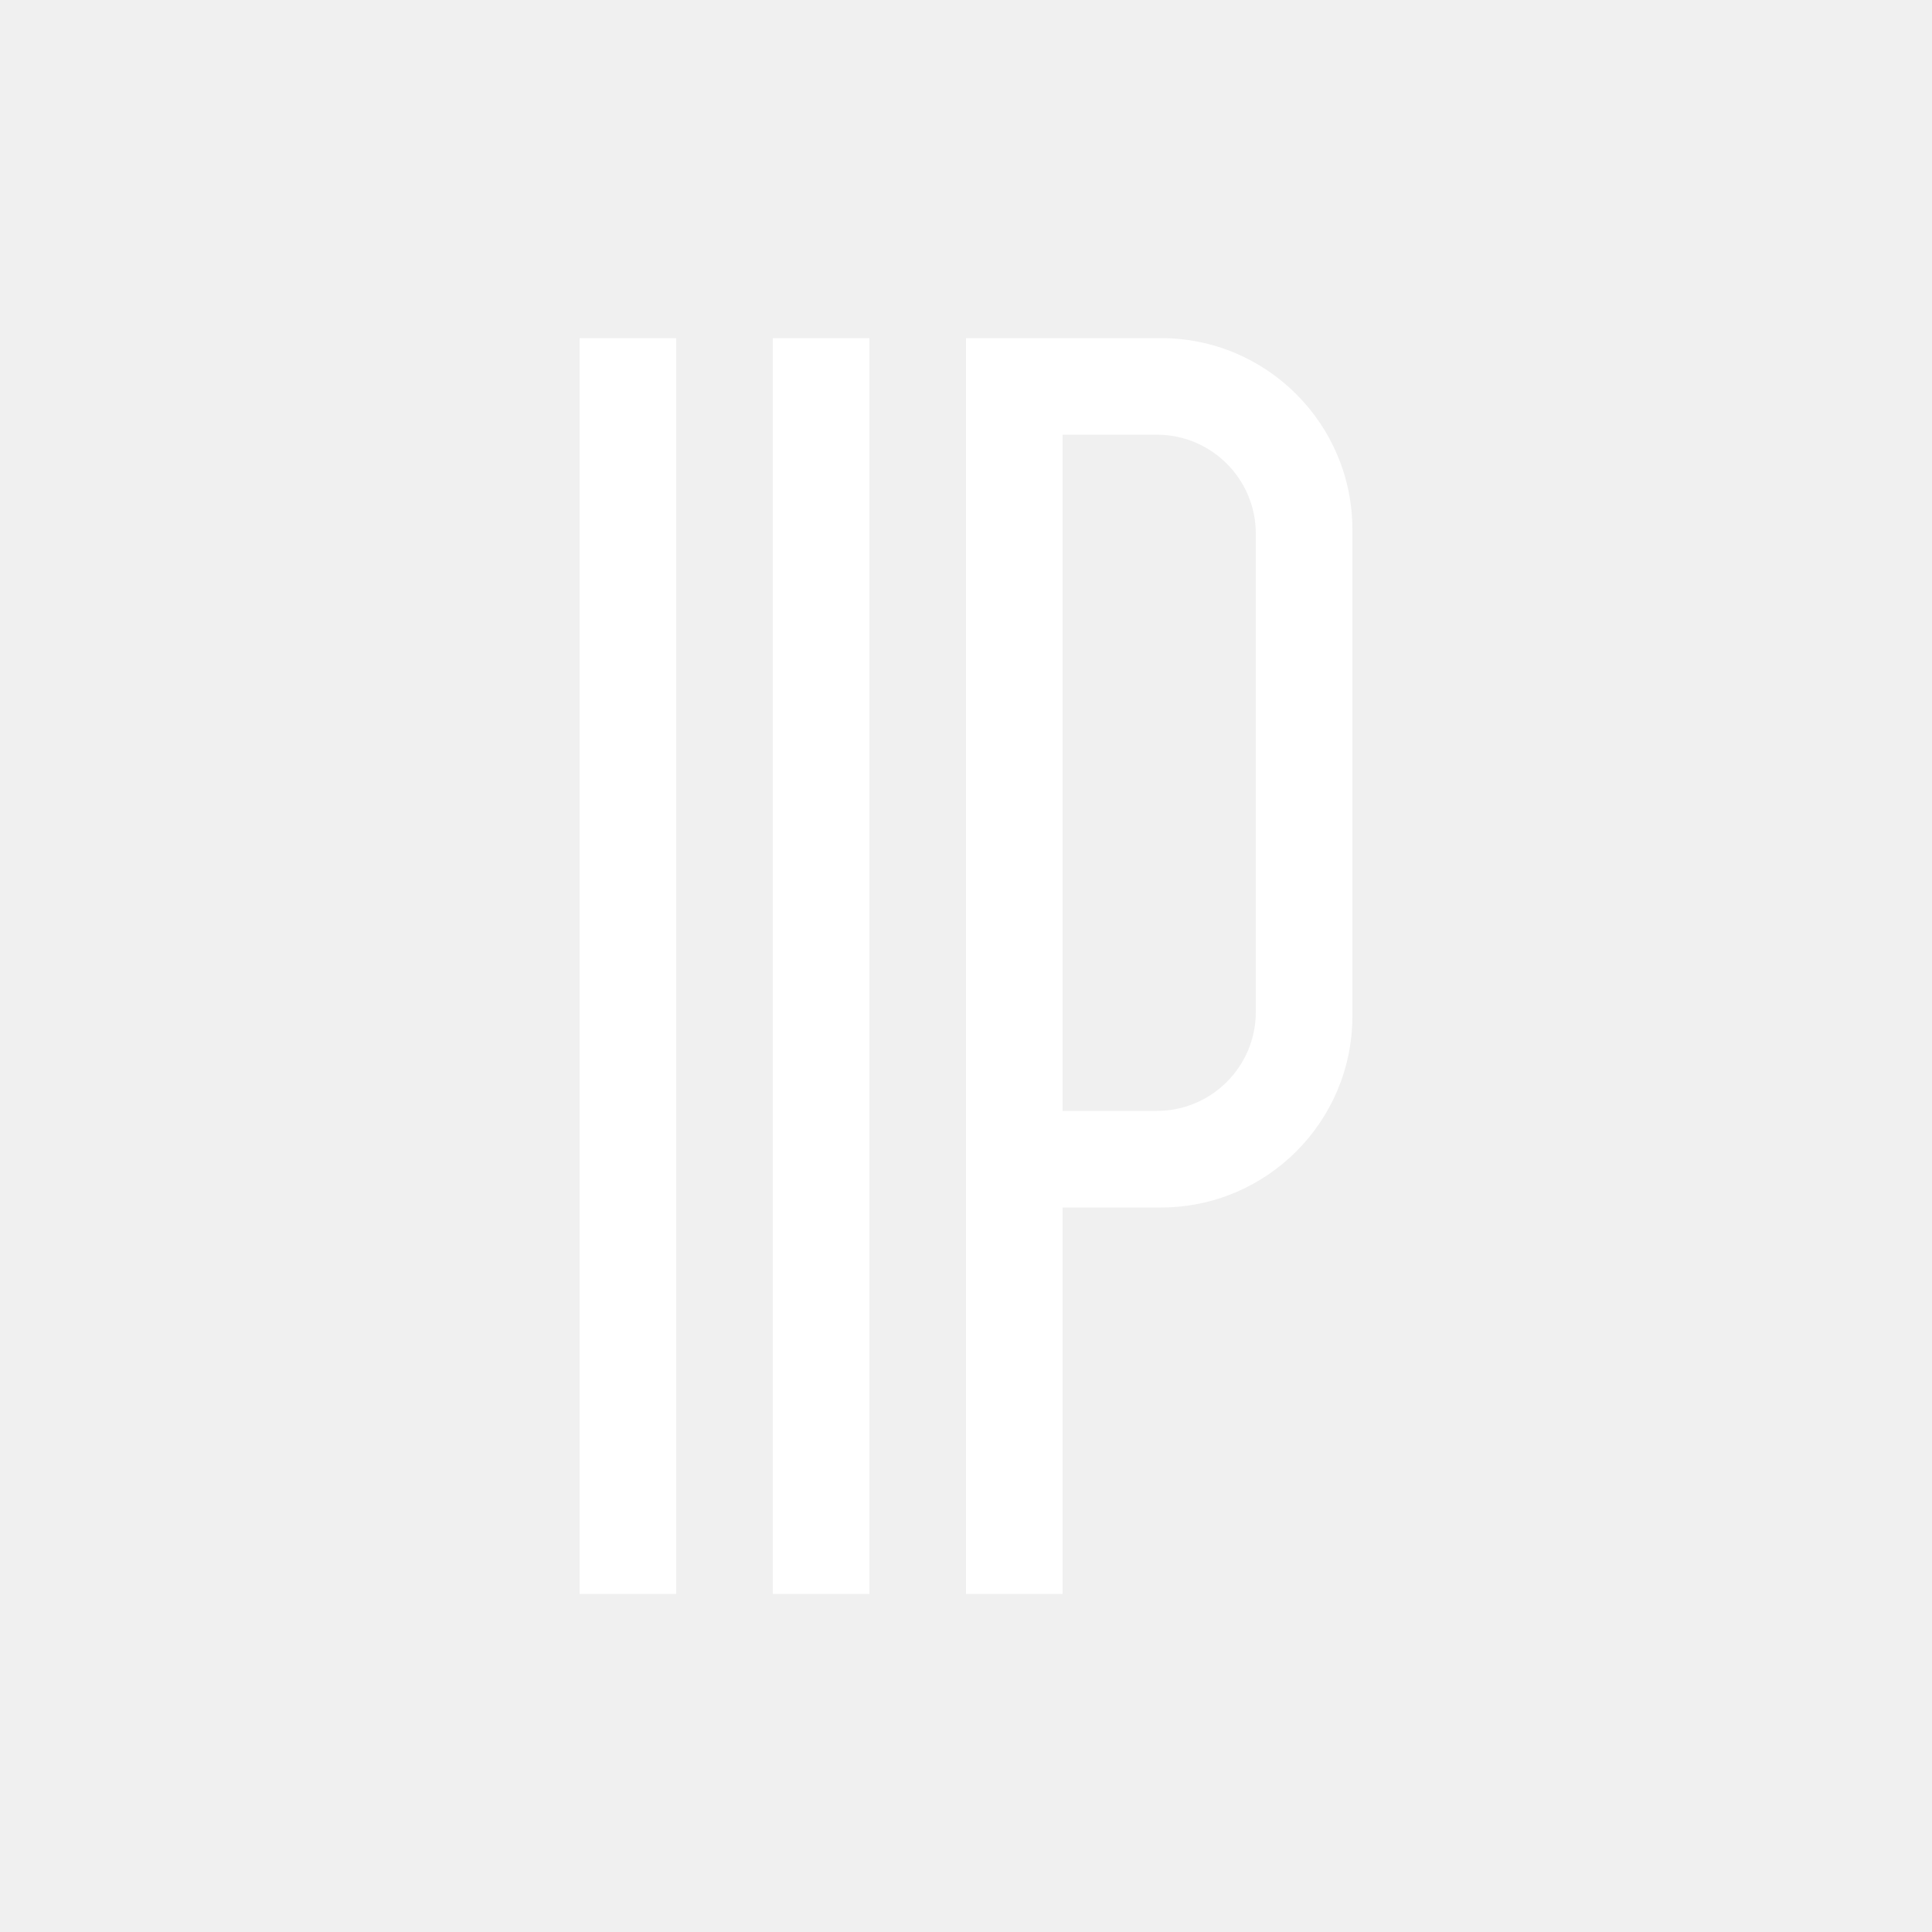
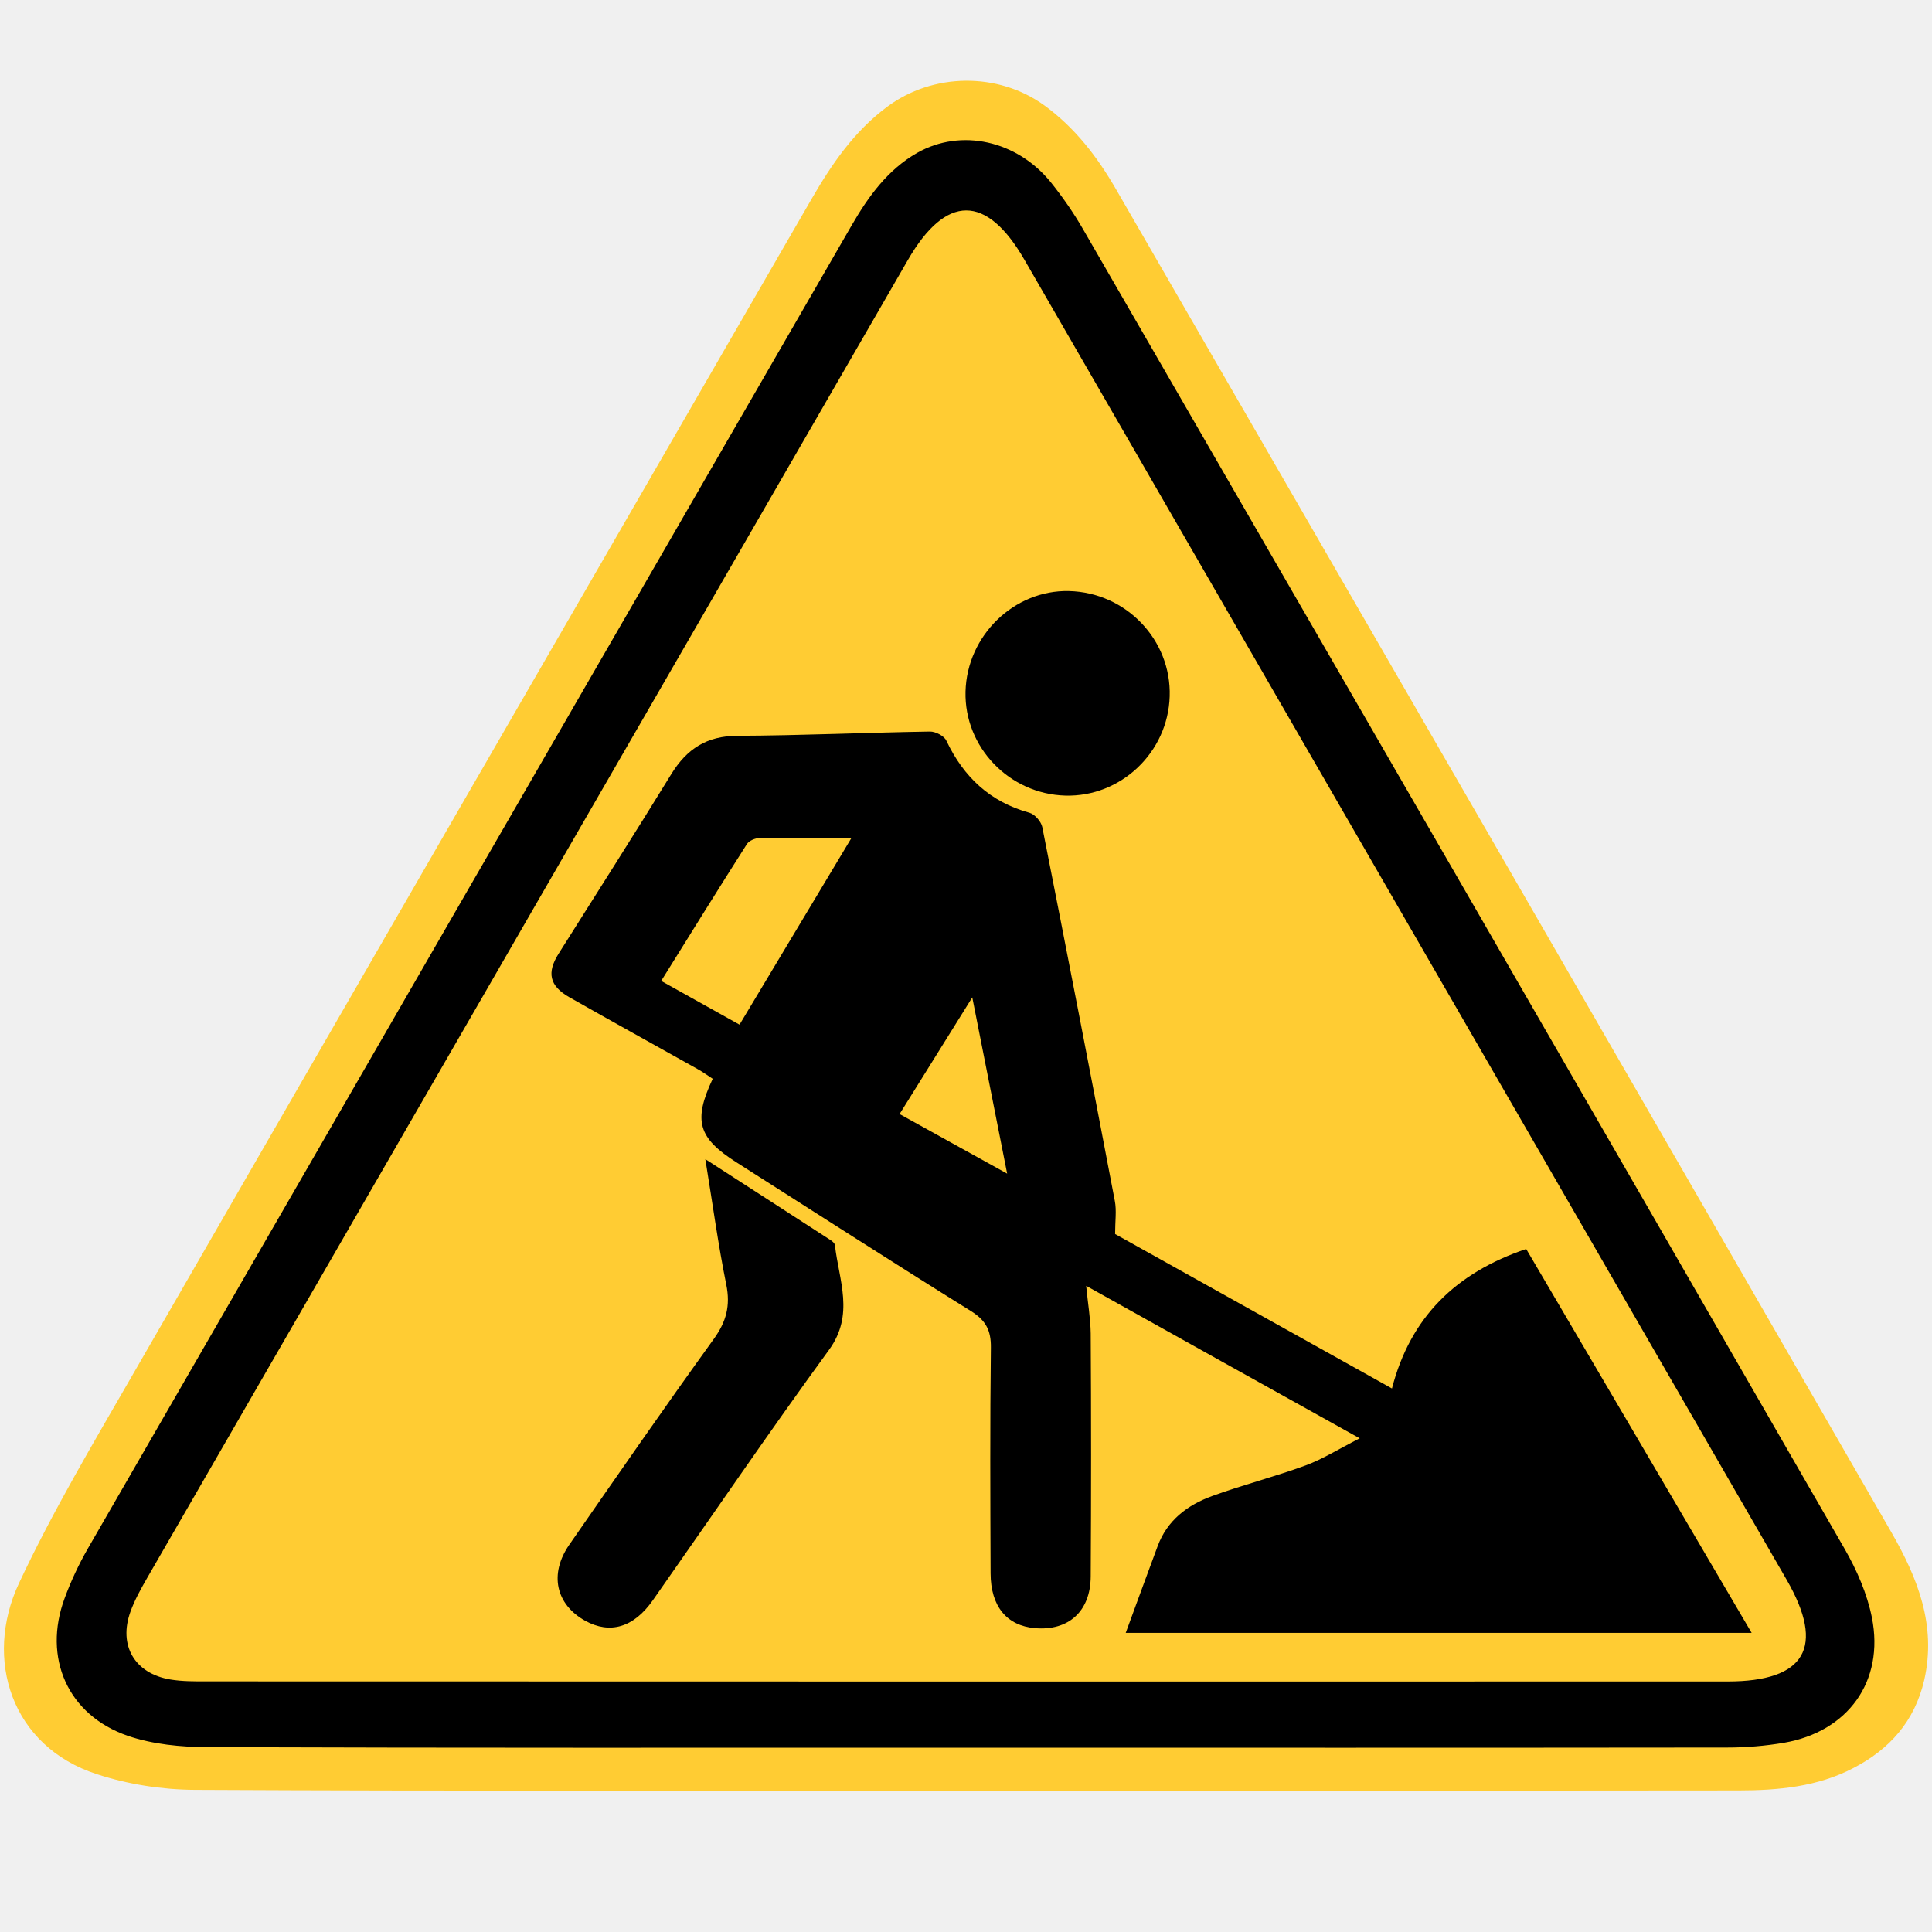
- <svg xmlns="http://www.w3.org/2000/svg" width="40" height="40">
-   <path d="M 12 7 L 14 7 L 14 33 L 12 33 L 12 7 Z M 16 7 L 18 7 L 18 33 L 16 33 L 16 7 Z M 22 7 L 21 7 L 20 7 L 20 33 L 22 33 L 22 25 L 24.036 25 C 26.224 25 28 23.224 28 21.036 L 28 10.964 C 28 8.776 26.224 7 24.036 7 L 22 7 Z M 22 9 L 22 23 L 23.952 23 C 25.082 23 26 22.082 26 20.952 L 26 11.048 C 26 9.918 25.082 9 23.952 9 L 22 9 Z" fill-rule="evenodd" fill="#FFF" />
+ <svg xmlns="http://www.w3.org/2000/svg" version="1.1" id="Layer_1" x="0px" y="0px" width="40px" height="40px" viewBox="0 0 40 40" enable-background="new 0 0 40 40" xml:space="preserve">
+   <path fill-rule="evenodd" clip-rule="evenodd" fill="#FFCC33" d="M19.993,37.072c-5.321,0-10.641,0.011-15.961-0.015  c-0.677-0.004-1.38-0.113-2.022-0.323c-1.776-0.573-2.352-2.384-1.618-3.953c0.699-1.493,1.549-2.919,2.374-4.351  c4.672-8.108,9.355-16.21,14.038-24.313c0.415-0.717,0.876-1.393,1.559-1.903c0.951-0.71,2.297-0.725,3.255-0.035  c0.637,0.463,1.098,1.066,1.482,1.729c5.357,9.27,10.715,18.54,16.059,27.816c0.539,0.938,0.939,1.925,0.68,3.061  c-0.199,0.854-0.717,1.433-1.471,1.823c-0.74,0.386-1.551,0.46-2.367,0.461C30.664,37.075,25.328,37.072,19.993,37.072z" />
+   <path fill-rule="evenodd" clip-rule="evenodd" d="M19.936,36.184c-5.215,0-10.43,0.007-15.645-0.011  c-0.55-0.002-1.129-0.059-1.644-0.234C1.4,35.508,0.882,34.322,1.338,33.09c0.13-0.354,0.292-0.7,0.479-1.026  c5.27-9.138,10.544-18.271,15.819-27.404c0.343-0.593,0.744-1.148,1.353-1.495c0.908-0.515,2.066-0.257,2.767,0.609  c0.244,0.305,0.471,0.63,0.666,0.969c5.262,9.106,10.523,18.214,15.771,27.328c0.252,0.438,0.465,0.928,0.563,1.42  c0.262,1.317-0.494,2.363-1.824,2.592c-0.385,0.065-0.781,0.098-1.172,0.098C30.486,36.187,25.209,36.185,19.936,36.184  L19.936,36.184z M20.032,34.814c5.245,0,10.491,0,15.735-0.001c1.615,0,2.027-0.711,1.225-2.104  c-5.26-9.109-10.52-18.22-15.781-27.329c-0.788-1.366-1.625-1.364-2.415,0.004C13.544,14.481,8.292,23.578,3.043,32.676  c-0.128,0.223-0.254,0.449-0.341,0.689c-0.255,0.702,0.085,1.283,0.823,1.407c0.252,0.042,0.512,0.039,0.769,0.039  C9.54,34.813,14.786,34.813,20.032,34.814z" />
+   <path fill-rule="evenodd" clip-rule="evenodd" d="M22.488,26.622c0.035,0.367,0.09,0.677,0.094,0.985c0.01,1.677,0.01,3.354,0,5.032  c-0.004,0.722-0.459,1.13-1.156,1.07c-0.582-0.051-0.915-0.449-0.917-1.136c-0.006-1.556-0.013-3.112,0.006-4.669  c0.005-0.357-0.102-0.566-0.412-0.759c-1.629-1.014-3.243-2.054-4.861-3.083c-0.789-0.503-0.894-0.859-0.486-1.727  c-0.104-0.066-0.209-0.145-0.322-0.206c-0.883-0.496-1.77-0.984-2.649-1.484c-0.411-0.235-0.467-0.508-0.219-0.901  c0.78-1.239,1.568-2.471,2.333-3.718c0.322-0.522,0.733-0.789,1.367-0.792c1.329-0.006,2.658-0.067,3.987-0.088  c0.116-0.002,0.294,0.09,0.34,0.188c0.357,0.754,0.905,1.269,1.722,1.494c0.109,0.03,0.24,0.181,0.264,0.295  c0.51,2.578,1.01,5.158,1.502,7.74c0.039,0.201,0.006,0.417,0.006,0.686c1.852,1.032,3.748,2.092,5.732,3.198  c0.381-1.474,1.32-2.395,2.779-2.888c1.547,2.63,3.098,5.275,4.668,7.948c-4.352,0-8.631,0-12.959,0  c0.234-0.638,0.445-1.216,0.66-1.794c0.199-0.539,0.619-0.854,1.131-1.04c0.637-0.232,1.299-0.4,1.936-0.634  c0.354-0.131,0.682-0.339,1.117-0.56C26.186,28.686,24.342,27.657,22.488,26.622z M13.689,20.309  c0.56,0.312,1.078,0.601,1.622,0.905c0.773-1.29,1.521-2.535,2.32-3.869c-0.705,0-1.305-0.004-1.905,0.006  c-0.09,0.001-0.218,0.054-0.263,0.126C14.873,18.402,14.296,19.335,13.689,20.309z M20.13,20.65  c-0.545,0.873-1.012,1.624-1.505,2.415c0.732,0.404,1.438,0.795,2.227,1.234C20.605,23.053,20.381,21.923,20.13,20.65z" />
+   <path fill-rule="evenodd" clip-rule="evenodd" d="M14.603,23.999c0.936,0.604,1.767,1.14,2.598,1.679  c0.036,0.024,0.081,0.064,0.085,0.101c0.082,0.729,0.411,1.439-0.124,2.171c-1.245,1.707-2.433,3.455-3.648,5.185  c-0.396,0.563-0.886,0.703-1.397,0.422c-0.611-0.339-0.751-0.969-0.33-1.576c0.989-1.426,1.977-2.853,2.993-4.261  c0.258-0.358,0.345-0.688,0.257-1.122C14.87,25.775,14.757,24.943,14.603,23.999z" />
+   <path fill-rule="evenodd" clip-rule="evenodd" d="M24.217,14.417c-0.035,1.16-1.01,2.086-2.16,2.055  c-1.163-0.032-2.095-1.004-2.067-2.153c0.029-1.16,1.005-2.108,2.141-2.082C23.313,12.265,24.254,13.248,24.217,14.417z" />
</svg>
